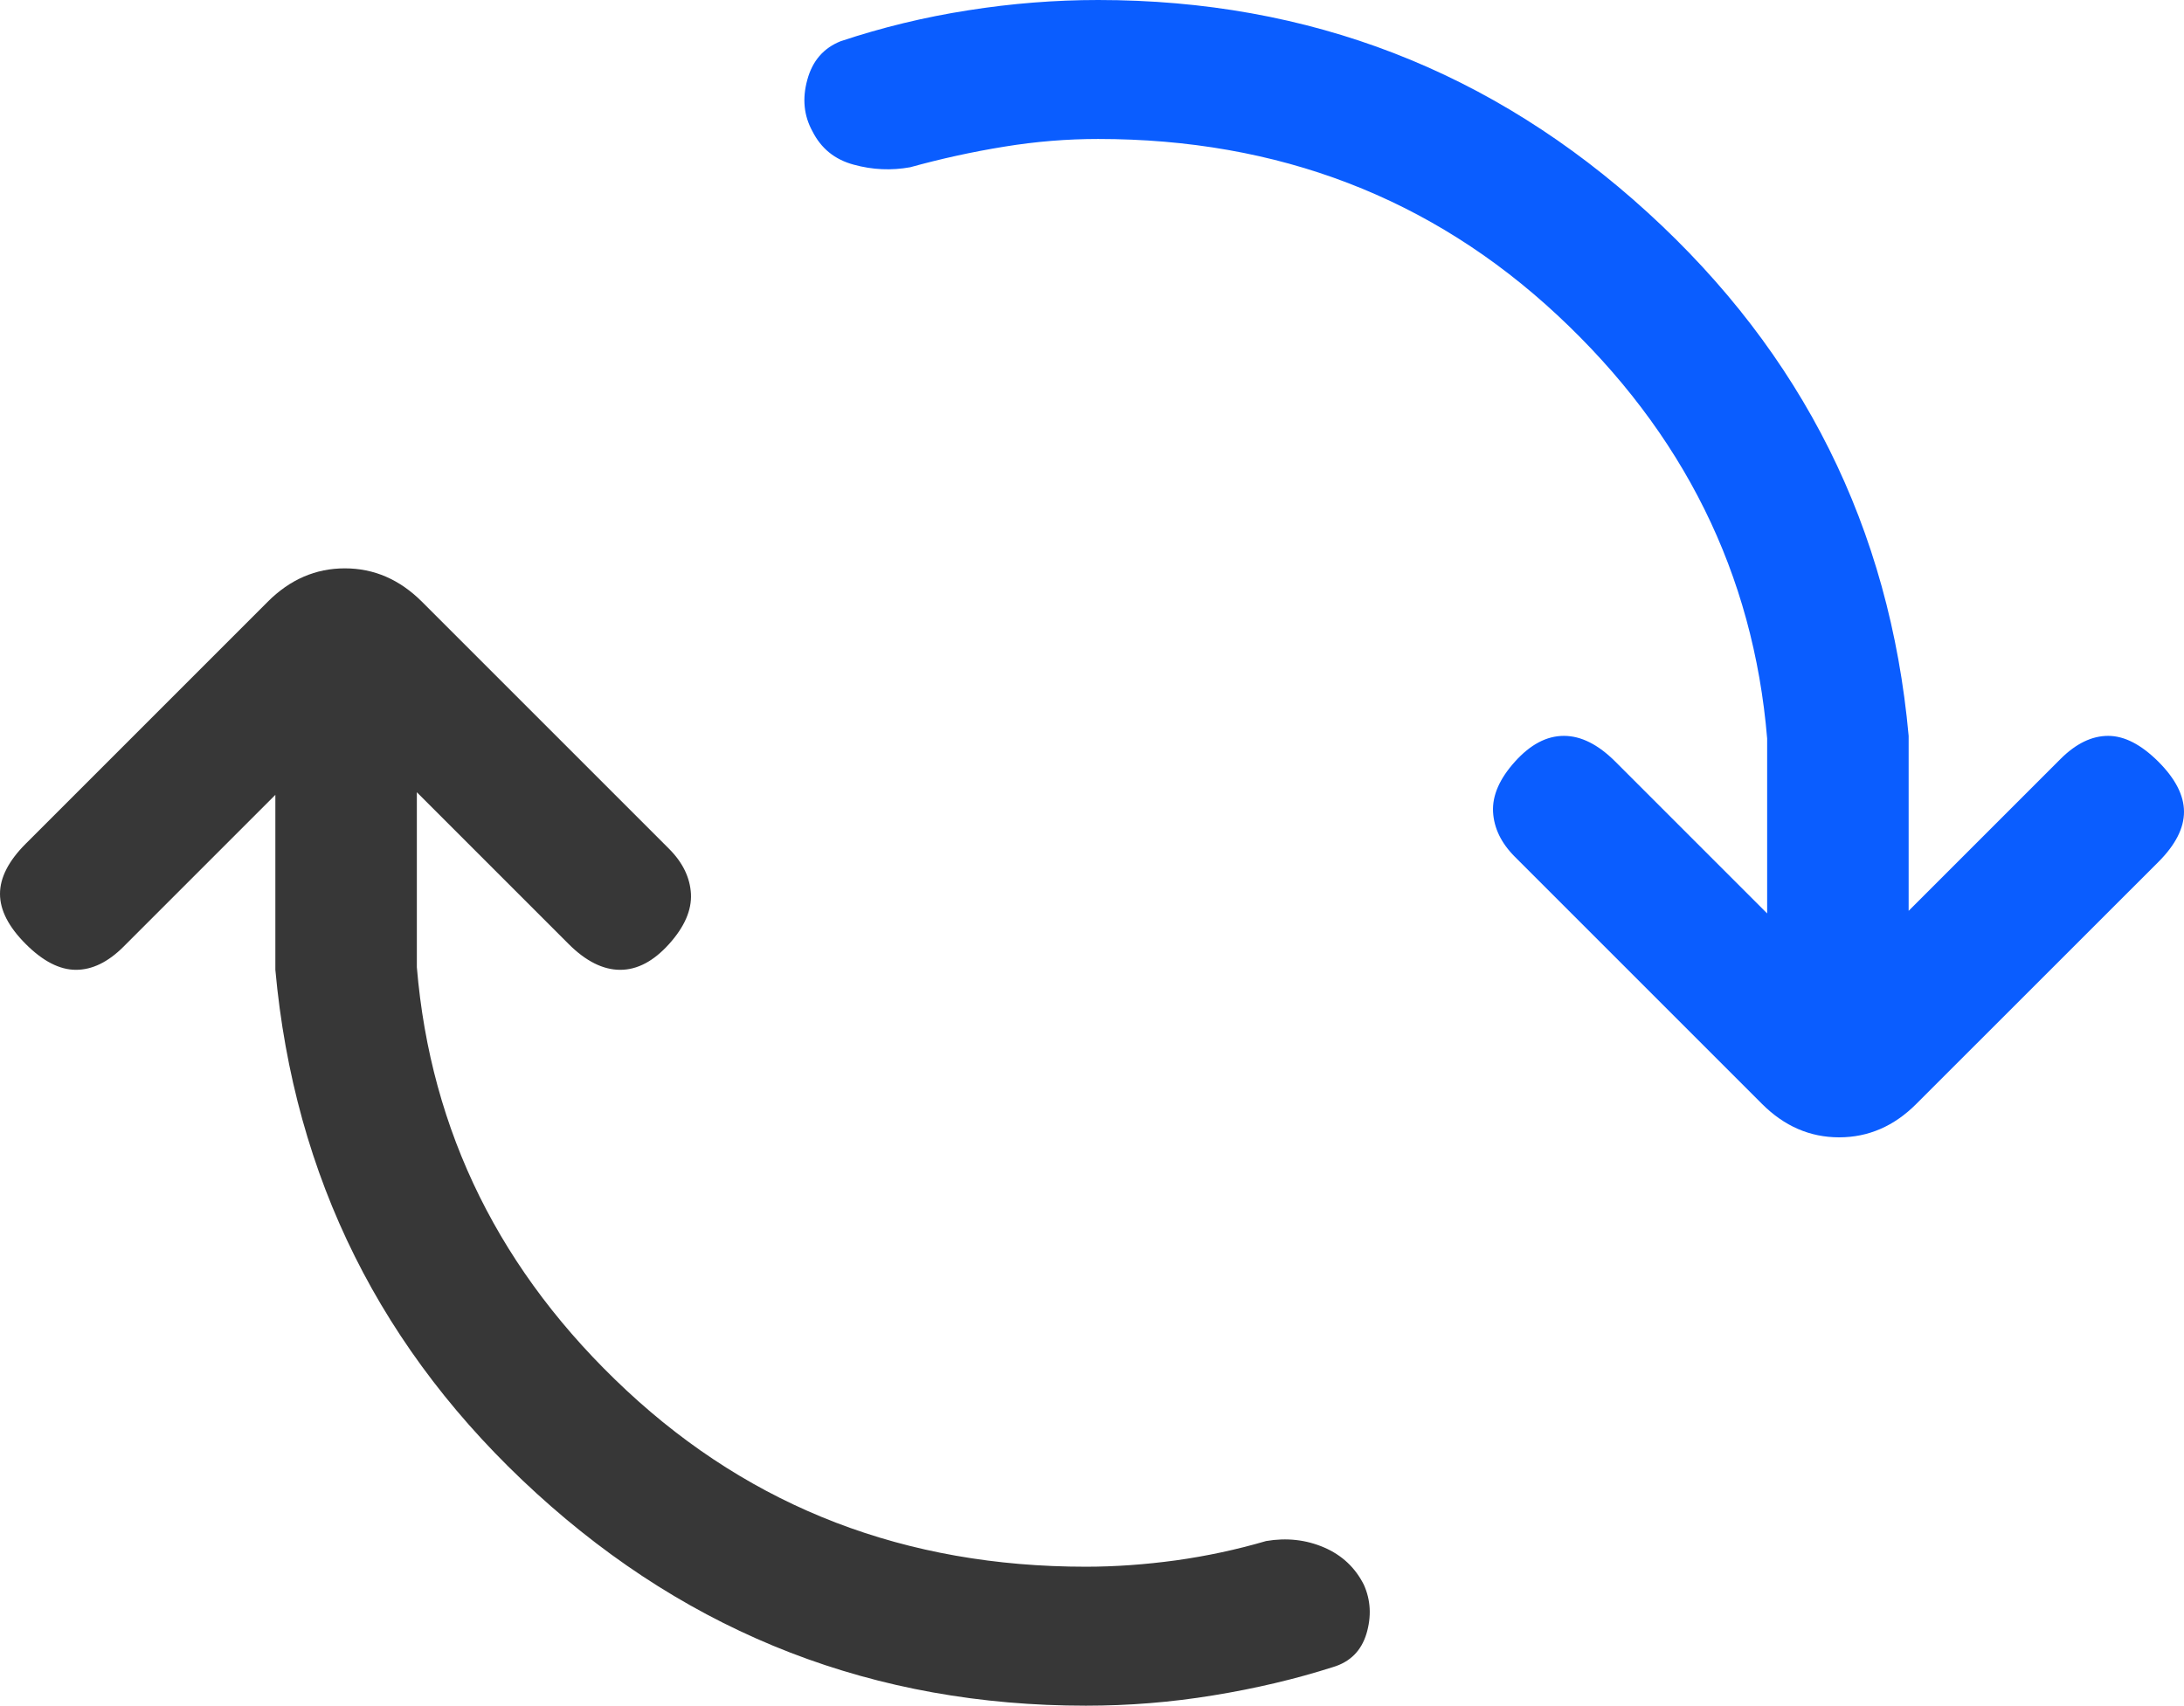
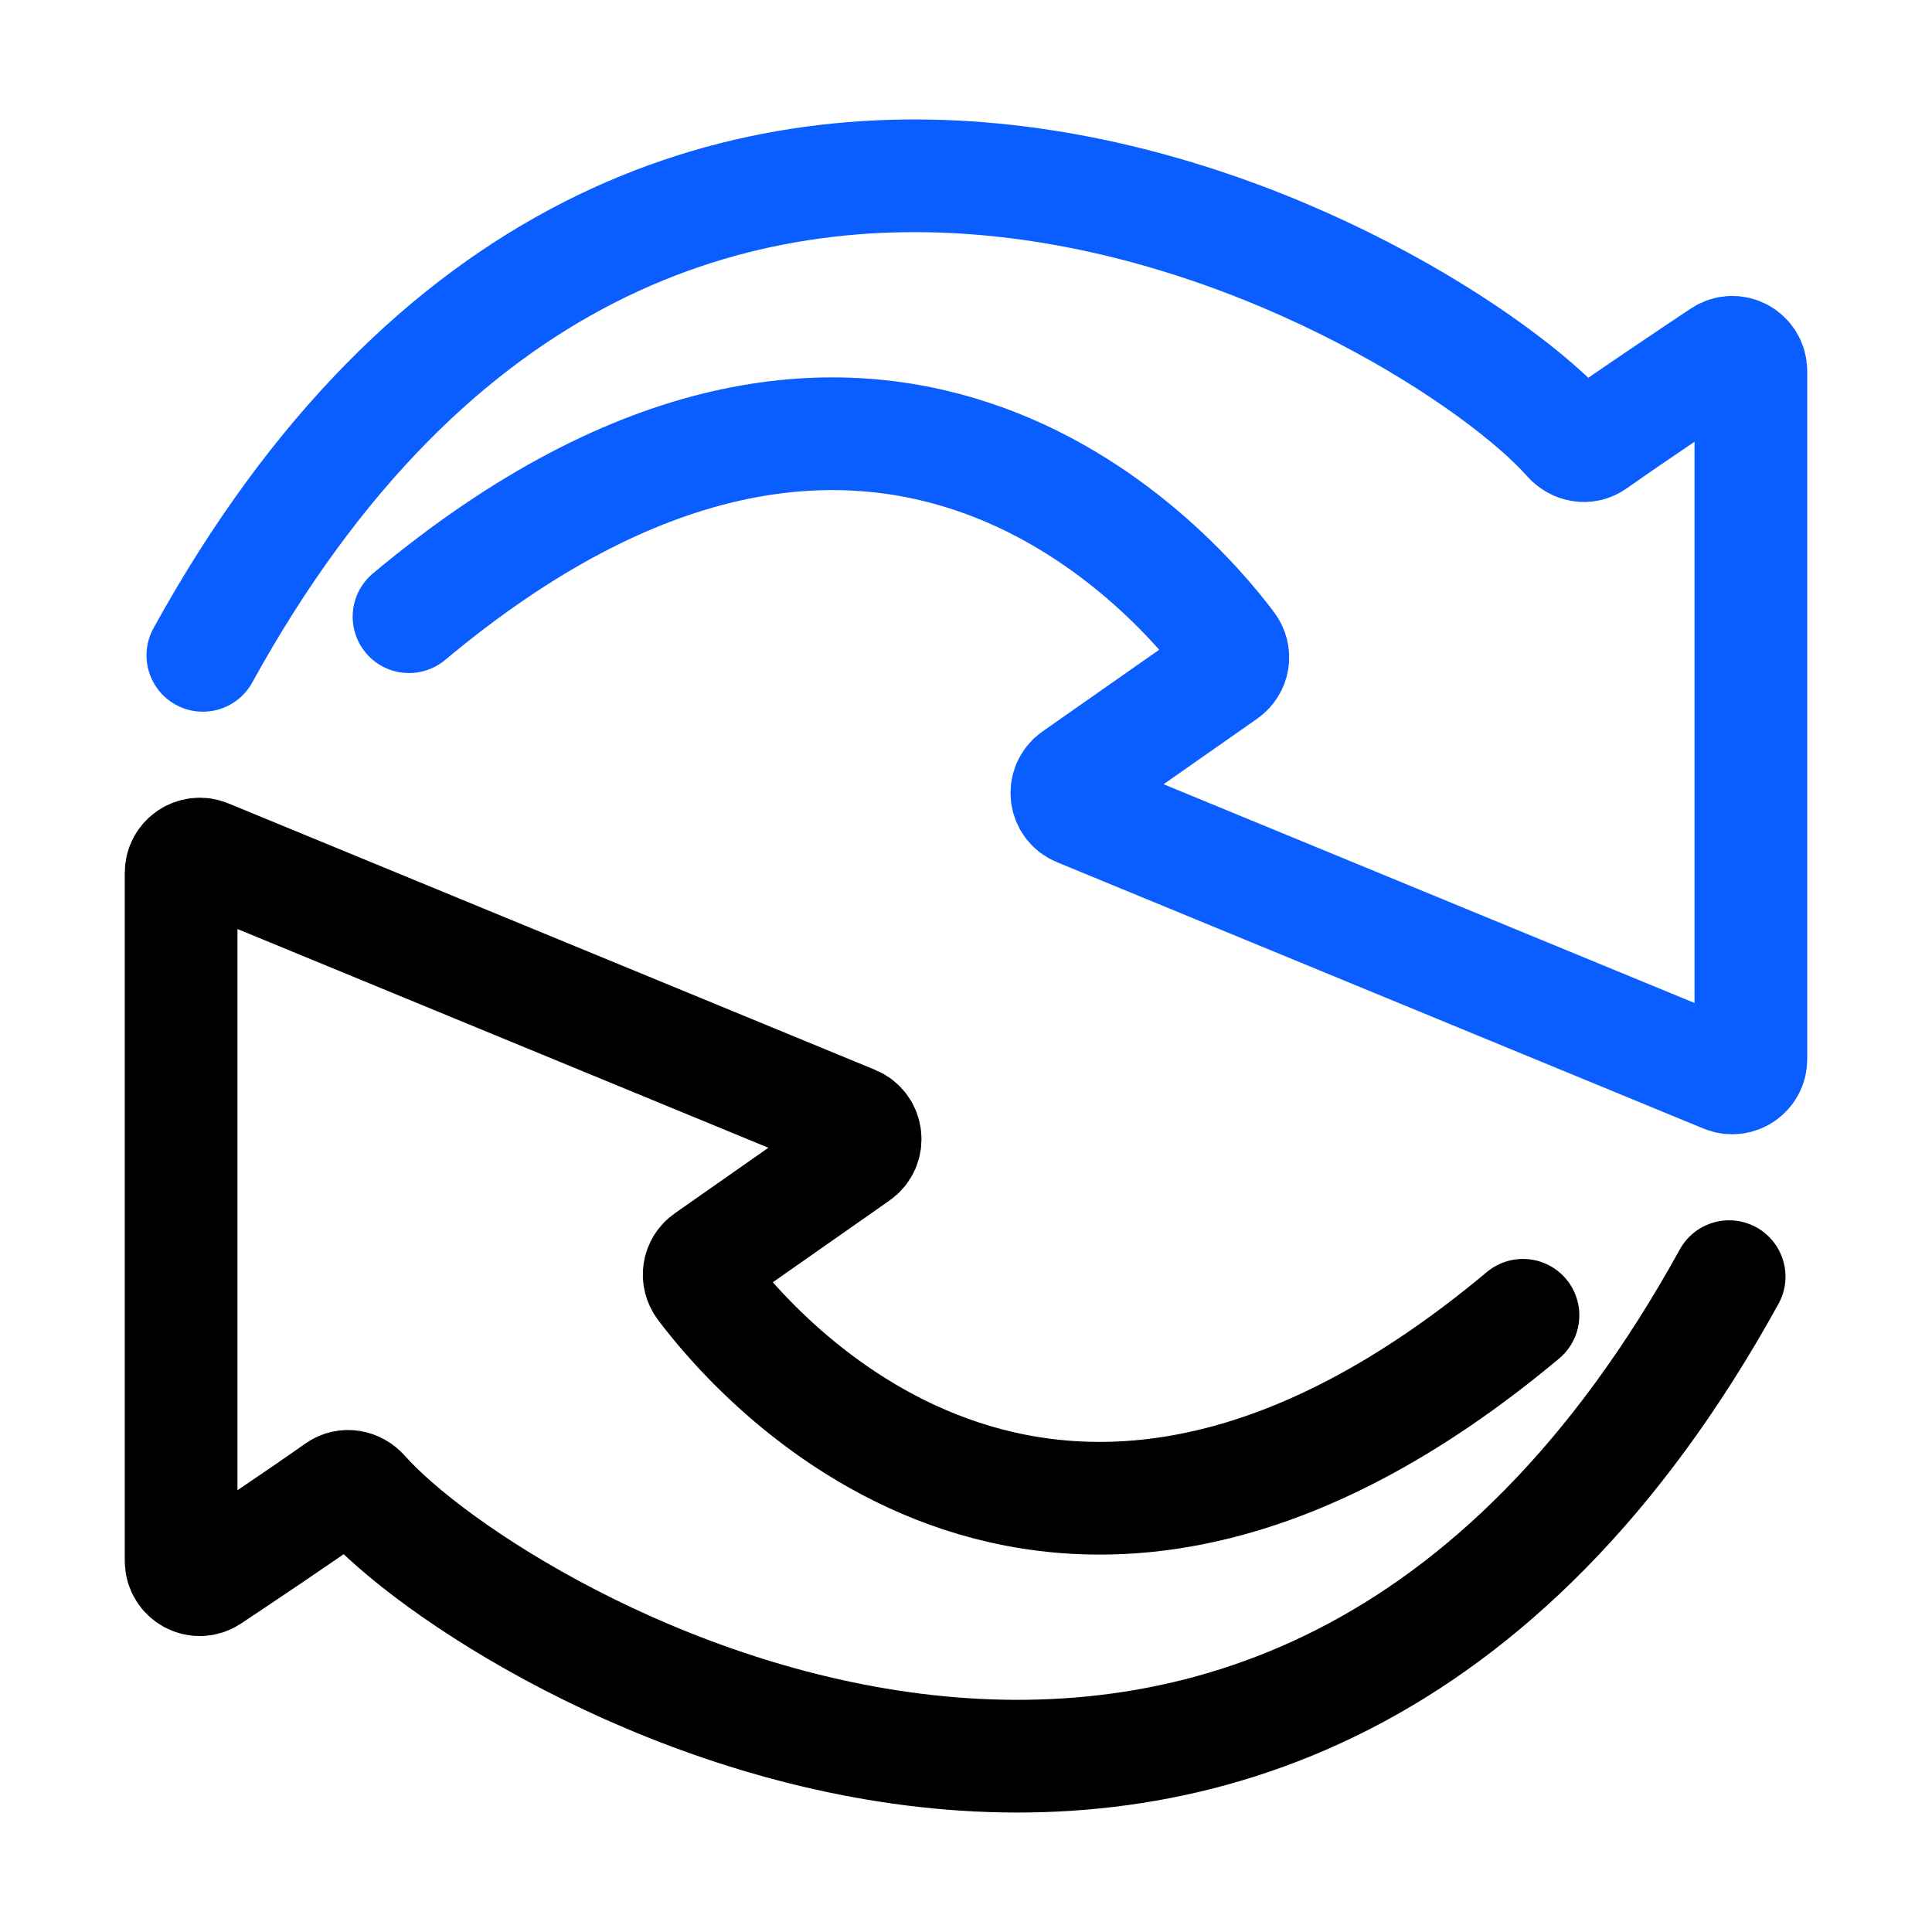
- <svg xmlns="http://www.w3.org/2000/svg" preserveAspectRatio="none" width="100%" height="100%" overflow="visible" style="display: block;" viewBox="0 0 24.326 19" fill="none">
-   <g id="Group 90">
-     <g id="Vector">
-       <path d="M12.095 17.452C12.42 17.452 12.755 17.428 13.099 17.381C13.443 17.333 13.777 17.261 14.102 17.166C14.331 17.127 14.546 17.151 14.747 17.237C14.947 17.323 15.095 17.462 15.191 17.653C15.268 17.825 15.277 18.006 15.22 18.198C15.162 18.389 15.038 18.513 14.847 18.57C14.427 18.704 13.982 18.809 13.514 18.885C13.046 18.962 12.573 19 12.095 19C9.745 19 7.705 18.212 5.976 16.635C4.247 15.059 3.277 13.115 3.067 10.803V8.854L1.376 10.545C1.204 10.717 1.027 10.803 0.846 10.803C0.664 10.803 0.478 10.707 0.287 10.516C0.096 10.325 -7.93485e-09 10.139 0 9.957C7.93485e-09 9.776 0.096 9.589 0.287 9.398L2.981 6.704C3.229 6.455 3.516 6.331 3.841 6.331C4.166 6.331 4.452 6.455 4.701 6.704L7.452 9.455C7.605 9.608 7.686 9.776 7.696 9.957C7.705 10.139 7.624 10.325 7.452 10.516C7.28 10.707 7.099 10.803 6.908 10.803C6.717 10.803 6.525 10.707 6.334 10.516L4.643 8.825V10.774C4.796 12.608 5.575 14.18 6.979 15.489C8.384 16.798 10.089 17.452 12.095 17.452Z" fill="#373737" />
-       <path d="M11.184 1.634C11.538 1.576 11.887 1.548 12.231 1.548C14.237 1.548 15.942 2.202 17.347 3.511C18.751 4.82 19.53 6.392 19.683 8.226V10.175L17.992 8.484C17.801 8.293 17.61 8.197 17.419 8.197C17.227 8.197 17.046 8.293 16.874 8.484C16.702 8.675 16.621 8.861 16.63 9.043C16.64 9.225 16.721 9.392 16.874 9.545L19.625 12.296C19.874 12.545 20.16 12.669 20.485 12.669C20.81 12.669 21.097 12.545 21.345 12.296L24.04 9.602C24.231 9.411 24.326 9.225 24.326 9.043C24.326 8.861 24.231 8.675 24.04 8.484C23.848 8.293 23.662 8.197 23.481 8.197C23.299 8.197 23.122 8.283 22.95 8.455L21.259 10.146V8.197C21.049 5.885 20.079 3.941 18.35 2.365C16.621 0.788 14.581 1.02735e-07 12.231 0C11.753 -2.08812e-08 11.27 0.038 10.783 0.115C10.296 0.191 9.823 0.306 9.364 0.459C9.173 0.535 9.049 0.678 8.992 0.889C8.934 1.099 8.954 1.29 9.049 1.462C9.145 1.653 9.297 1.777 9.508 1.834C9.718 1.892 9.928 1.901 10.138 1.863C10.482 1.768 10.831 1.691 11.184 1.634Z" fill="#0A5DFF" />
-     </g>
-   </g>
+ <svg xmlns="http://www.w3.org/2000/svg" width="24" height="24" viewBox="0 0 24 24" fill="none">
+   <path d="M18.919 16.339C13.152 21.162 9.475 16.962 8.733 15.975C8.653 15.869 8.676 15.72 8.785 15.645L10.648 14.34C10.798 14.235 10.773 14.006 10.604 13.937L2.57 10.627C2.417 10.565 2.25 10.677 2.25 10.841V19.39C2.25 19.575 2.453 19.687 2.607 19.585C3.011 19.316 3.681 18.868 4.196 18.505C4.296 18.434 4.426 18.459 4.508 18.551C6.179 20.442 15.839 26.094 21.48 15.859" stroke="black" stroke-width="1.4" stroke-miterlimit="10" stroke-linecap="round" />
+   <path d="M5.081 7.661C10.848 2.838 14.525 7.038 15.267 8.025C15.347 8.131 15.324 8.279 15.215 8.355L13.352 9.66C13.202 9.765 13.227 9.994 13.396 10.063L21.43 13.373C21.583 13.435 21.75 13.323 21.75 13.159V4.61C21.75 4.425 21.547 4.313 21.393 4.415C20.989 4.684 20.319 5.132 19.804 5.495C19.704 5.566 19.574 5.541 19.492 5.449C17.821 3.558 8.161 -2.094 2.52 8.141" stroke="#0A5DFF" stroke-width="1.4" stroke-miterlimit="10" stroke-linecap="round" />
</svg>
